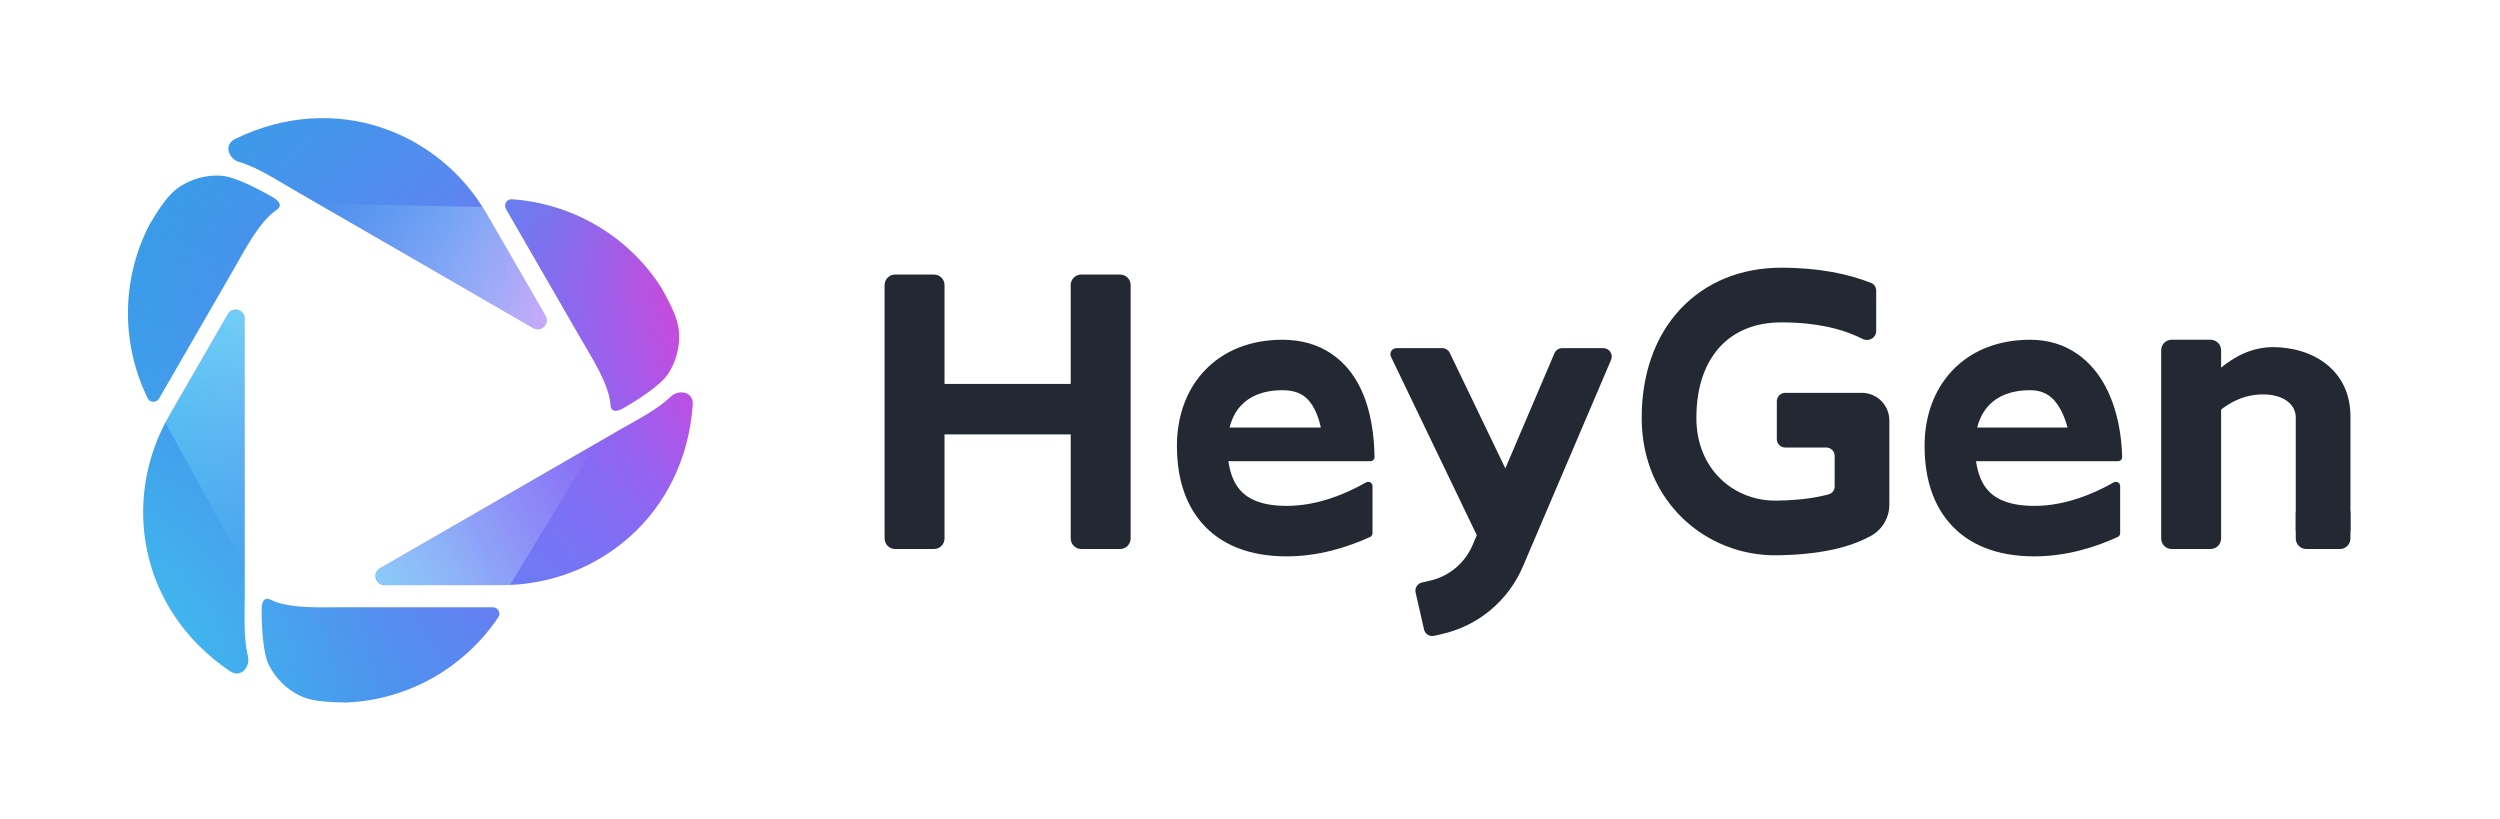
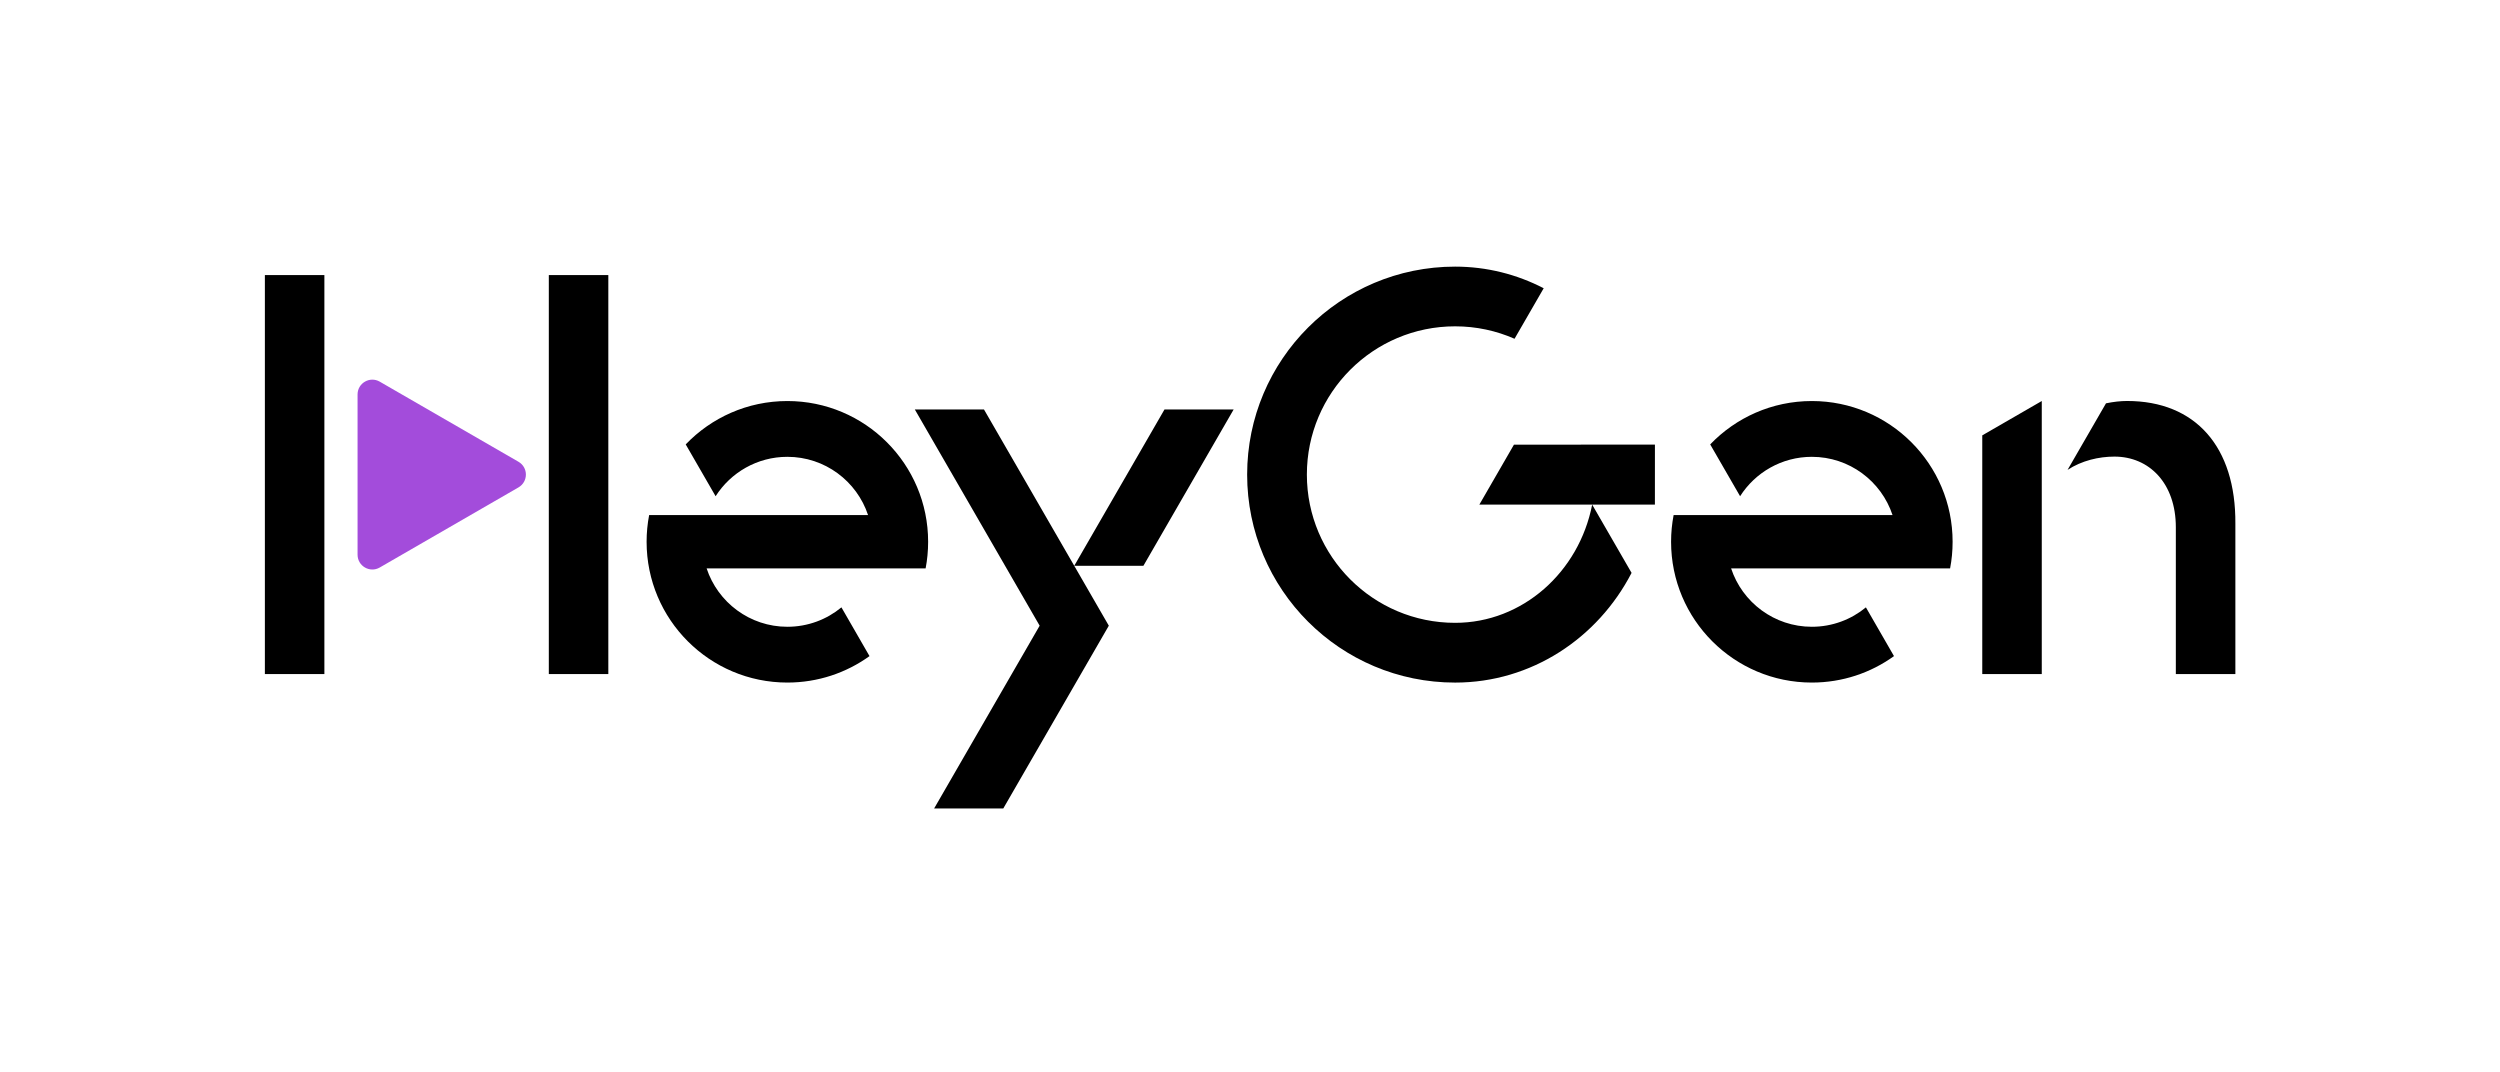
- <svg xmlns="http://www.w3.org/2000/svg" width="2122" height="695" fill="none">
-   <mask id="prefix__a" style="mask-type:alpha" maskUnits="userSpaceOnUse" x="60" y="41" width="588" height="556">
-     <path d="M229.788 509.08c-5.026-2.455-7.729.722-7.729 8.439 0 7.717.294 35.453 6.306 47.25a57.88 57.88 0 0025.293 25.293c9.463 4.821 21.161 5.957 40.623 6.225 53.598-2.39 100.504-30.509 128.665-72.305 2.5-3.711-.25-8.557-4.725-8.557H290.276c-17.766 0-44.453 1.487-60.488-6.345zM207.75 270.45c0-7.896-10.44-10.725-14.387-3.886a781644.405 781644.405 0 01-49.776 86.209c-40.45 70.047-26.516 163.98 51.459 216.834 9.646 6.539 17.363-3.858 15.491-12.001-3.981-16.646-2.787-35.128-2.787-52.213V270.45zM518.215 343.856c.387 5.58 4.49 6.333 11.173 2.474 6.684-3.858 30.556-17.981 37.767-29.086a57.878 57.878 0 009.258-34.551c-.556-10.606-5.421-21.305-14.92-38.293-28.869-45.223-76.674-71.785-126.951-75.274-4.464-.31-7.286 4.494-5.048 8.369L493.467 288.3c8.882 15.385 23.514 37.753 24.748 55.556zM322.572 482.254c-6.838 3.948-4.068 14.403 3.828 14.403 20.774-.001 53.356-.002 99.547.002 80.888.007 155.269-59.027 162.055-152.982.839-11.623-12.023-13.108-18.139-7.415-12.425 11.77-29.028 19.978-43.824 28.52L322.572 482.254zM234.794 178.177c4.638-3.124 3.239-7.054-3.444-10.913-6.683-3.858-30.851-17.471-44.073-18.163a57.881 57.881 0 00-34.551 9.257c-8.907 5.785-15.74 15.348-25.703 32.068-24.729 47.613-23.83 102.294-1.714 147.58 1.964 4.021 7.535 4.062 9.773.187l63.972-110.804c8.883-15.386 20.939-39.241 35.74-49.212zM452.475 278.411c6.838 3.948 14.507-3.678 10.559-10.516-10.388-17.99-26.679-46.207-49.771-86.212-40.438-70.054-128.753-104.953-213.514-63.852-10.486 5.084-5.34 16.966 2.648 19.416 16.406 4.876 31.815 15.15 46.611 23.693l203.467 117.471z" fill="#D9D9D9" />
-   </mask>
-   <g mask="url(#prefix__a)">
-     <path fill="#28A7E5" d="M71.574 75.727h555.617v547.9H71.574z" />
-     <g filter="url(#prefix__filter0_f_473_94381)">
-       <circle cx="783.94" cy="429.003" r="525.682" fill="#9F59FF" />
+ <svg xmlns="http://www.w3.org/2000/svg" version="1.1" id="Layer_1" x="0px" y="0px" viewBox="0 0 1015 435" style="enable-background:new 0 0 1015 435;" xml:space="preserve">
+   <style type="text/css">
+ 	.st0{fill:#A34CDB;}
+ </style>
+   <g>
+     <path d="M883.39,273.67v-59.61c0-17.87-10.82-28.68-24.92-28.68c-6.34,0-13.28,1.62-19.04,5.39l15.6-27.02   c3.02-0.62,5.94-0.95,8.56-0.95c27.74,0,44.2,18.57,43.97,49.84v61.02H883.39z M804.8,176.76v96.91h24.16V162.81L804.8,176.76z" />
+     <g>
+       <path d="M131.7,111.68h-24.16v161.99h24.16V111.68z M246.98,111.68h-24.16v161.99h24.16V111.68z" />
+       <path class="st0" d="M210.51,187.48l-56.34-32.53c-4-2.31-9,0.58-9,5.2v65.06c0,4.62,5,7.51,9,5.2l56.34-32.53    C214.51,195.56,214.51,189.79,210.51,187.48z" />
    </g>
-     <g filter="url(#prefix__filter1_f_473_94381)">
-       <circle cx="774.928" cy="208.218" r="230.8" fill="#FF2FC5" />
-     </g>
-     <g filter="url(#prefix__filter2_f_473_94381)">
-       <circle cx="-46.128" cy="650.8" r="289.384" fill="#42C7F1" />
-     </g>
+     <path d="M436.14,229.71l14.04,24.32l-42.85,74.21h-28.08l42.85-74.21l-50.68-87.78h28.08L436.14,229.71z M500.86,166.25h-28.08   l-36.64,63.46h28.08L500.86,166.25z" />
+     <path d="M671.9,180.5l-0.01,24.36h-71.27l14.04-24.32L671.9,180.5z M590.78,252.87c-33.24,0-60.19-26.95-60.19-60.19   s26.95-60.19,60.19-60.19c8.57,0,16.73,1.8,24.12,5.05l11.84-20.51c-10.83-5.61-23.04-8.78-35.96-8.78   c-46.63,0-84.44,37.8-84.44,84.44s37.8,84.44,84.44,84.44c30.99,0,57.93-18.03,71.64-44.54l-16-27.71   C641.09,232.23,618.17,252.87,590.78,252.87z" />
+     <path d="M341.62,246.59c-5.96,4.92-13.61,7.88-21.95,7.88c-15.28,0-28.25-9.94-32.78-23.7l88.91,0c0.67-3.5,1.02-7.1,1.02-10.8   c0-31.56-25.59-57.15-57.15-57.15c-16.22,0-30.87,6.76-41.27,17.61l12.14,21.04c6.12-9.62,16.88-16,29.13-16   c15.26,0,28.21,9.91,32.76,23.65l-88.88,0c-0.67,3.51-1.03,7.14-1.03,10.85c0,31.56,25.59,57.15,57.15,57.15   c12.45,0,23.97-3.98,33.35-10.74L341.62,246.59z" />
+     <path d="M757.56,246.59c-5.96,4.92-13.61,7.88-21.95,7.88c-15.28,0-28.25-9.94-32.78-23.7l88.91,0c0.67-3.5,1.02-7.1,1.02-10.8   c0-31.56-25.59-57.15-57.15-57.15c-16.22,0-30.87,6.76-41.27,17.61l12.14,21.04c6.12-9.62,16.88-16,29.13-16   c15.26,0,28.21,9.91,32.76,23.65l-88.88,0c-0.67,3.51-1.03,7.14-1.03,10.85c0,31.56,25.59,57.15,57.15,57.15   c12.45,0,23.97-3.98,33.35-10.74L757.56,246.59z" />
  </g>
-   <g style="mix-blend-mode:overlay" opacity=".6">
-     <path d="M207.769 481.351v-210.91c0-7.896-10.452-10.696-14.4-3.859l-53.111 91.991 67.511 122.778z" fill="url(#prefix__paint0_linear_473_94381)" />
-     <path d="M505.477 376.684L322.823 482.14c-6.838 3.947-4.037 14.4 3.858 14.4h106.222l72.574-119.856z" fill="url(#prefix__paint1_linear_473_94381)" />
-     <path d="M269.704 172.775L452.358 278.23c6.837 3.948 14.489-3.704 10.541-10.541l-53.111-91.991-140.084-2.923z" fill="url(#prefix__paint2_linear_473_94381)" />
-   </g>
-   <rect x="750.836" y="233.035" width="50.876" height="232.957" rx="8.926" fill="#232833" />
-   <rect x="908.816" y="233.035" width="50.876" height="232.957" rx="8.926" fill="#232833" />
-   <rect x="948.09" y="325.861" width="42.843" height="191.899" rx="8.926" transform="rotate(90 948.09 325.861)" fill="#232833" />
-   <path fill-rule="evenodd" clip-rule="evenodd" d="M1180.16 300.625c0 .767.17 1.524.5 2.215l74.08 153.977a7.141 7.141 0 009.53 3.338l28.96-13.931c3.55-1.71 5.05-5.976 3.34-9.53l-65.98-137.134a7.142 7.142 0 00-6.44-4.044h-38.88a5.104 5.104 0 00-5.11 5.109z" fill="#232833" />
-   <path fill-rule="evenodd" clip-rule="evenodd" d="M1325.98 295.516a7.127 7.127 0 00-6.56 4.337l-69.52 162.868a51.763 51.763 0 01-36.07 30.144l-6.89 1.575a7.136 7.136 0 00-5.37 8.552l7.16 31.324a7.14 7.14 0 008.55 5.369l6.89-1.575a98.19 98.19 0 0068.42-57.17l74.9-175.481c2.01-4.71-1.45-9.943-6.57-9.943h-34.94zM1592.51 246.616c0-2.865-1.7-5.465-4.37-6.507-19.2-7.502-43.75-12.882-76.4-12.88-33.54.001-63.79 11.942-85.52 35.207-21.62 23.16-32.91 55.484-32.75 92.973.31 70.559 54.81 116.829 115.04 115.93 44.56-.665 66.84-9.611 79.35-16.372 10.15-5.483 15.81-15.96 15.81-26.624v-71.516c0-12.915-10.47-23.385-23.38-23.385h-64.98a7.136 7.136 0 00-7.14 7.141v32.132c0 3.943 3.19 7.14 7.14 7.14h34.81c3.94 0 7.14 3.197 7.14 7.14v25.902c0 3.017-1.89 5.731-4.79 6.569-9.12 2.636-23.18 5.145-44.65 5.466-35.45.529-67.75-26.021-67.93-69.722-.12-28.107 8.23-48.219 20.26-61.097 11.92-12.773 29.34-20.471 51.59-20.472 30.65-.001 50.65 5.61 64.46 11.767 1.75.779 3.39 1.554 4.93 2.326 5.06 2.531 11.38-.94 11.38-6.6v-34.518z" fill="#232833" />
-   <rect x="1834.4" y="288.375" width="50.876" height="177.618" rx="8.926" fill="#232833" />
-   <rect x="1948.64" y="426.721" width="46.413" height="39.272" rx="8.926" fill="#232833" />
-   <path fill-rule="evenodd" clip-rule="evenodd" d="M1862.75 351.384a5.36 5.36 0 01-1.58-3.798l3.57-14.047c0-1.714-13.41 11.546 2.22-4.313 15.64-15.859 33.93-34.157 61.83-34.603 35.28 0 66.27 20.083 66.27 58.81v97.319c0 .037-.03.068-.07.068h-46.28a.069.069 0 01-.07-.068V354.326c0-11.316-10.71-19.538-27.66-19.538-16.96 0-30.31 7.017-44.86 20.556-2.16 2.015-5.55 2.032-7.64-.054l-5.73-3.906zM1088.55 288.375c-26.99 0-50.02 9.123-66.2 26.31-16 16.987-23.385 39.795-23.385 63.792 0 22.378 4.885 46.256 20.575 64.782 16.26 19.193 40.95 28.982 72.64 28.982 26.85 0 51.31-7.601 70.74-16.448a3.534 3.534 0 002.06-3.222v-39.972c0-2.794-3.07-4.519-5.49-3.136-16.86 9.601-41.12 19.936-67.31 19.936-22.7 0-33.91-6.695-39.95-13.829-4.79-5.653-8.11-13.663-9.58-24.113h84.69l.12.002h35.71c1.97 0 3.57-1.597 3.54-3.568-.28-17.172-2.67-39.756-12.31-59.157-5.31-10.697-13.13-21.024-24.51-28.628-11.52-7.692-25.4-11.731-41.34-11.731zm32.59 74.52c-1.22-5.491-2.88-10.624-5.11-15.099-2.78-5.597-6.11-9.505-9.94-12.062-3.69-2.469-9.09-4.516-17.54-4.516-17.07 0-28.13 5.529-35.01 12.838-4.44 4.71-7.92 11.005-9.91 18.839h77.51zM1723.16 288.375c-27 0-50.02 9.123-66.21 26.31-15.99 16.987-23.38 39.795-23.38 63.792 0 22.378 4.88 46.256 20.58 64.782 16.25 19.193 40.94 28.982 72.64 28.982 26.85 0 51.31-7.601 70.74-16.448a3.534 3.534 0 002.06-3.222v-39.972c0-2.794-3.07-4.519-5.5-3.136-16.85 9.601-41.11 19.936-67.3 19.936-22.7 0-33.91-6.695-39.95-13.829-4.79-5.653-8.11-13.663-9.58-24.113h84.68l.13.002h35.7c1.97 0 3.58-1.598 3.53-3.57-.4-17.942-3.91-40.436-14.04-59.62-11.36-21.536-31.95-39.894-64.1-39.894zm31.77 74.52c-1.4-5.258-3.24-10.24-5.56-14.634-5.83-11.054-13.62-17.043-26.21-17.043-17.07 0-28.13 5.529-35.02 12.838-4.43 4.71-7.92 11.005-9.9 18.839h76.69z" fill="#232833" />
-   <defs>
-     <linearGradient id="prefix__paint0_linear_473_94381" x1="170.247" y1="241.641" x2="170.247" y2="480.866" gradientUnits="userSpaceOnUse">
-       <stop stop-color="#fff" />
-       <stop offset="1" stop-color="#fff" stop-opacity="0" />
-     </linearGradient>
-     <linearGradient id="prefix__paint1_linear_473_94381" x1="316.643" y1="529.035" x2="523.818" y2="409.422" gradientUnits="userSpaceOnUse">
-       <stop stop-color="#fff" />
-       <stop offset="1" stop-color="#fff" stop-opacity="0" />
-     </linearGradient>
-     <linearGradient id="prefix__paint2_linear_473_94381" x1="496.06" y1="260.135" x2="288.885" y2="140.522" gradientUnits="userSpaceOnUse">
-       <stop stop-color="#fff" />
-       <stop offset="1" stop-color="#fff" stop-opacity="0" />
-     </linearGradient>
-     <filter id="prefix__filter0_f_473_94381" x="-204.756" y="-559.694" width="1977.39" height="1977.39" filterUnits="userSpaceOnUse" color-interpolation-filters="sRGB">
-       <feFlood flood-opacity="0" result="BackgroundImageFix" />
-       <feBlend in="SourceGraphic" in2="BackgroundImageFix" result="shape" />
-       <feGaussianBlur stdDeviation="231.507" result="effect1_foregroundBlur_473_94381" />
-     </filter>
-     <filter id="prefix__filter1_f_473_94381" x="383.921" y="-182.79" width="782.014" height="782.016" filterUnits="userSpaceOnUse" color-interpolation-filters="sRGB">
-       <feFlood flood-opacity="0" result="BackgroundImageFix" />
-       <feBlend in="SourceGraphic" in2="BackgroundImageFix" result="shape" />
-       <feGaussianBlur stdDeviation="80.104" result="effect1_foregroundBlur_473_94381" />
-     </filter>
-     <filter id="prefix__filter2_f_473_94381" x="-527.261" y="169.667" width="962.263" height="962.265" filterUnits="userSpaceOnUse" color-interpolation-filters="sRGB">
-       <feFlood flood-opacity="0" result="BackgroundImageFix" />
-       <feBlend in="SourceGraphic" in2="BackgroundImageFix" result="shape" />
-       <feGaussianBlur stdDeviation="95.874" result="effect1_foregroundBlur_473_94381" />
-     </filter>
-   </defs>
</svg>
